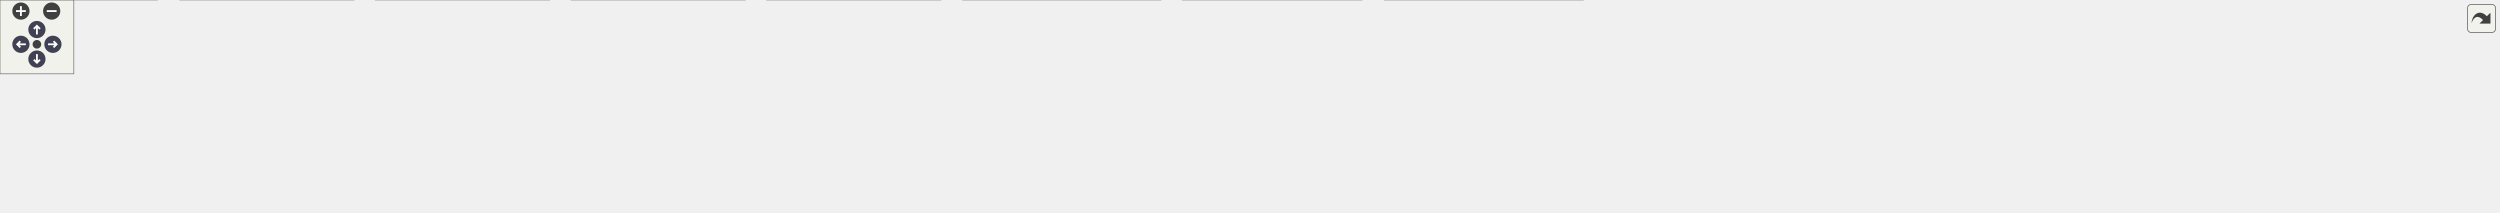
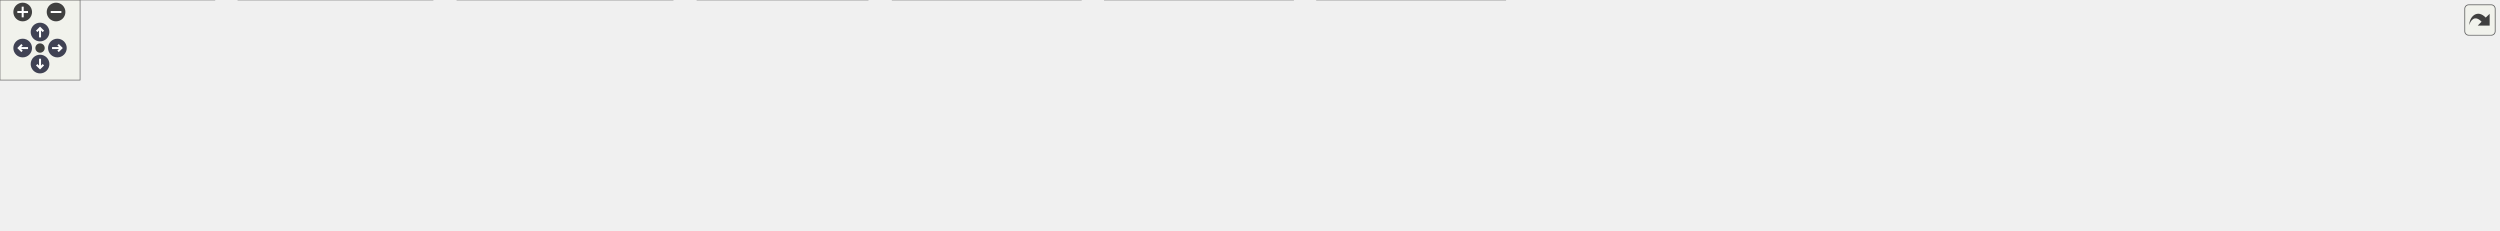
<svg xmlns="http://www.w3.org/2000/svg" xmlns:xlink="http://www.w3.org/1999/xlink" id="main" version="1.1" xml:space="preserve">
  <style type="text/css">
.node, .edge {opacity: 0.7;}
.node.selected, .edge.selected {opacity: 1;}
.edge:hover path { stroke: red; }
.edge:hover polygon { stroke: red; fill: red; }
</style>
  <defs>
    <circle id="rim" cx="0" cy="0" r="7" />
    <circle id="rim2" cx="0" cy="0" r="3.5" />
    <g id="zoomPlus">
      <use xlink:href="#rim" fill="#404040">
        <set attributeName="fill" to="#808080" begin="zoomplus.mouseover" end="zoomplus.mouseout" />
      </use>
      <path d="M-4,0h8M0,-4v8" fill="none" stroke="white" stroke-width="1.5" pointer-events="none" />
    </g>
    <g id="zoomMin">
      <use xlink:href="#rim" fill="#404040">
        <set attributeName="fill" to="#808080" begin="zoomminus.mouseover" end="zoomminus.mouseout" />
      </use>
      <path d="M-4,0h8" fill="none" stroke="white" stroke-width="1.5" pointer-events="none" />
    </g>
    <g id="arrowUp" transform="translate(30 24)">
      <use xlink:href="#rim" />
      <path pointer-events="none" fill="none" stroke="white" stroke-width="1.5" d="M0,-3.0v7 M-2.5,-0.5L0,-3.0L2.5,-0.5" />
    </g>
    <g id="arrowRight" transform="rotate(90) translate(36 -43)">
      <use xlink:href="#rim" />
      <path pointer-events="none" fill="none" stroke="white" stroke-width="1.5" d="M0,-3.0v7 M-2.5,-0.5L0,-3.0L2.5,-0.5" />
    </g>
    <g id="arrowDown" transform="rotate(180) translate(-30 -48)">
      <use xlink:href="#rim" />
      <path pointer-events="none" fill="none" stroke="white" stroke-width="1.5" d="M0,-3.0v7 M-2.5,-0.5L0,-3.0L2.5,-0.5" />
    </g>
    <g id="arrowLeft" transform="rotate(270) translate(-36 17)">
      <use xlink:href="#rim" />
      <path pointer-events="none" fill="none" stroke="white" stroke-width="1.5" d="M0,-3.0v7 M-2.5,-0.5L0,-3.0L2.5,-0.5" />
    </g>
    <g id="resetDef">
      <use xlink:href="#rim2" fill="#404040">
        <set attributeName="fill" to="#808080" begin="reset.mouseover" end="reset.mouseout" />
      </use>
    </g>
  </defs>
  <svg id="graph" class="graph">
    <g id="viewport">
      <g id="Node000001" class="node">
        <g id="a_Node000001">
          <a xlink:title=" ">
-             <polygon fill="#999999" stroke="#666666" points="1110.5,-112 957.25,-112 957.25,-68 1110.5,-68 1110.5,-112" />
-             <text text-anchor="start" x="965.25" y="-98.5" font-family="Helvetica,sans-Serif" font-size="10.00">src/main/java/com/hust</text>
-             <text text-anchor="start" x="965.25" y="-86.5" font-family="Helvetica,sans-Serif" font-size="10.00">/ittnk68/cnpm/view/ClientHome</text>
-             <text text-anchor="middle" x="1033.88" y="-74.5" font-family="Helvetica,sans-Serif" font-size="10.00">SideBar.java</text>
+             <polygon fill="#999999" stroke="#666666" points="1054,-112 900.75,-112 900.75,-68 1054,-68 1054,-112" />
+             <text text-anchor="start" x="908.75" y="-98.5" font-family="Helvetica,sans-Serif" font-size="10.00">src/main/java/com/hust</text>
+             <text text-anchor="start" x="908.75" y="-86.5" font-family="Helvetica,sans-Serif" font-size="10.00">/ittnk68/cnpm/view/ClientHome</text>
+             <text text-anchor="middle" x="977.38" y="-74.5" font-family="Helvetica,sans-Serif" font-size="10.00">SideBar.java</text>
          </a>
        </g>
      </g>
      <g id="Node000002" class="node">
        <g id="a_Node000002">
          <a xlink:title=" ">
-             <polygon fill="#e0e0e0" stroke="#999999" points="127.75,-32 0,-32 0,0 127.75,0 127.75,-32" />
-             <text text-anchor="start" x="8" y="-18.5" font-family="Helvetica,sans-Serif" font-size="10.00">org.kordamp.ikonli.javafx.</text>
-             <text text-anchor="middle" x="63.88" y="-6.5" font-family="Helvetica,sans-Serif" font-size="10.00">FontIcon</text>
+             <polygon fill="#e0e0e0" stroke="#999999" points="160.75,-32 0,-32 0,0 160.75,0 160.75,-32" />
+             <text text-anchor="start" x="8" y="-18.5" font-family="Helvetica,sans-Serif" font-size="10.00">com.hust.ittnk68.cnpm.controller.</text>
+             <text text-anchor="middle" x="80.38" y="-6.5" font-family="Helvetica,sans-Serif" font-size="10.00">ClientSceneController</text>
          </a>
        </g>
      </g>
      <g id="edge1_Node000001_Node000002" class="edge">
        <g id="a_edge1_Node000001_Node000002">
          <a xlink:title=" ">
-             <path fill="none" stroke="#63b8ff" d="M957.03,-87.72C803.42,-84.37 447.49,-72.68 139.29,-32.19" />
-             <polygon fill="#63b8ff" stroke="#63b8ff" points="139.76,-28.72 129.38,-30.88 138.84,-35.66 139.76,-28.72" />
+             <path fill="none" stroke="#63b8ff" d="M900.27,-86.04C758.23,-80.05 445.48,-64.33 172.2,-32.26" />
+             <polygon fill="#63b8ff" stroke="#63b8ff" points="172.7,-28.8 162.36,-31.1 171.88,-35.75 172.7,-28.8" />
          </a>
        </g>
      </g>
      <g id="Node000003" class="node">
        <g id="a_Node000003">
          <a xlink:title=" ">
-             <polygon fill="#e0e0e0" stroke="#999999" points="287.5,-32 146.25,-32 146.25,0 287.5,0 287.5,-32" />
-             <text text-anchor="start" x="154.25" y="-18.5" font-family="Helvetica,sans-Serif" font-size="10.00">org.kordamp.ikonli.material2.</text>
-             <text text-anchor="middle" x="216.88" y="-6.5" font-family="Helvetica,sans-Serif" font-size="10.00">Material2AL</text>
+             <polygon fill="#e0e0e0" stroke="#999999" points="324.25,-32 178.5,-32 178.5,0 324.25,0 324.25,-32" />
+             <text text-anchor="start" x="186.5" y="-18.5" font-family="Helvetica,sans-Serif" font-size="10.00">com.hust.ittnk68.cnpm.group.</text>
+             <text text-anchor="middle" x="251.38" y="-6.5" font-family="Helvetica,sans-Serif" font-size="10.00">AccentToggleGroup</text>
          </a>
        </g>
      </g>
      <g id="edge2_Node000001_Node000003" class="edge">
        <g id="a_edge2_Node000001_Node000003">
          <a xlink:title=" ">
-             <path fill="none" stroke="#63b8ff" d="M956.82,-85.86C824.28,-79.83 544.47,-64.42 299.16,-32.35" />
-             <polygon fill="#63b8ff" stroke="#63b8ff" points="299.75,-28.9 289.37,-31.06 298.83,-35.84 299.75,-28.9" />
+             <path fill="none" stroke="#63b8ff" d="M900.29,-84.49C781.33,-77.03 545.67,-60.21 335.87,-32.26" />
+             <polygon fill="#63b8ff" stroke="#63b8ff" points="336.52,-28.82 326.14,-30.95 335.58,-35.75 336.52,-28.82" />
          </a>
        </g>
      </g>
      <g id="Node000004" class="node">
        <g id="a_Node000004">
          <a xlink:title=" ">
-             <polygon fill="#e0e0e0" stroke="#999999" points="446.5,-32 305.25,-32 305.25,0 446.5,0 446.5,-32" />
-             <text text-anchor="start" x="313.25" y="-18.5" font-family="Helvetica,sans-Serif" font-size="10.00">org.kordamp.ikonli.material2.</text>
-             <text text-anchor="middle" x="375.88" y="-6.5" font-family="Helvetica,sans-Serif" font-size="10.00">Material2MZ</text>
+             <polygon fill="#e0e0e0" stroke="#999999" points="504.12,-32 342.62,-32 342.62,0 504.12,0 504.12,-32" />
+             <text text-anchor="start" x="350.62" y="-18.5" font-family="Helvetica,sans-Serif" font-size="10.00">com.hust.ittnk68.cnpm.interactor.</text>
+             <text text-anchor="middle" x="423.38" y="-6.5" font-family="Helvetica,sans-Serif" font-size="10.00">ClientInteractor</text>
          </a>
        </g>
      </g>
      <g id="edge3_Node000001_Node000004" class="edge">
        <g id="a_edge3_Node000001_Node000004">
          <a xlink:title=" ">
-             <path fill="none" stroke="#63b8ff" d="M956.81,-83.62C847.83,-75.52 642.27,-58.45 458.14,-32.4" />
-             <polygon fill="#63b8ff" stroke="#63b8ff" points="458.78,-28.96 448.38,-31.01 457.79,-35.89 458.78,-28.96" />
+             <path fill="none" stroke="#63b8ff" d="M900.47,-80.58C810.67,-70.51 657.36,-52.61 515.37,-32.25" />
+             <polygon fill="#63b8ff" stroke="#63b8ff" points="516.2,-28.83 505.8,-30.87 515.2,-35.76 516.2,-28.83" />
          </a>
        </g>
      </g>
      <g id="Node000005" class="node">
        <g id="a_Node000005">
          <a xlink:title=" ">
-             <polygon fill="#e0e0e0" stroke="#999999" points="605.5,-32 464.25,-32 464.25,0 605.5,0 605.5,-32" />
-             <text text-anchor="start" x="472.25" y="-18.5" font-family="Helvetica,sans-Serif" font-size="10.00">org.kordamp.ikonli.material2.</text>
-             <text text-anchor="middle" x="534.88" y="-6.5" font-family="Helvetica,sans-Serif" font-size="10.00">Material2RoundAL</text>
+             <polygon fill="#e0e0e0" stroke="#999999" points="650.25,-32 522.5,-32 522.5,0 650.25,0 650.25,-32" />
+             <text text-anchor="start" x="530.5" y="-18.5" font-family="Helvetica,sans-Serif" font-size="10.00">org.kordamp.ikonli.javafx.</text>
+             <text text-anchor="middle" x="586.38" y="-6.5" font-family="Helvetica,sans-Serif" font-size="10.00">FontIcon</text>
          </a>
        </g>
      </g>
      <g id="edge4_Node000001_Node000005" class="edge">
        <g id="a_edge4_Node000001_Node000005">
          <a xlink:title=" ">
-             <path fill="none" stroke="#63b8ff" d="M957.05,-79.81C875.17,-69.73 741.47,-52.48 617.13,-32.49" />
-             <polygon fill="#63b8ff" stroke="#63b8ff" points="617.83,-29.05 607.4,-30.91 616.71,-35.96 617.83,-29.05" />
+             <path fill="none" stroke="#63b8ff" d="M900.49,-75.78C838.66,-65.02 749.28,-49.18 661.68,-32.42" />
+             <polygon fill="#63b8ff" stroke="#63b8ff" points="662.42,-28.99 651.94,-30.55 661.1,-35.87 662.42,-28.99" />
          </a>
        </g>
      </g>
      <g id="Node000006" class="node">
        <g id="a_Node000006">
          <a xlink:title=" ">
-             <polygon fill="#e0e0e0" stroke="#999999" points="764.5,-32 623.25,-32 623.25,0 764.5,0 764.5,-32" />
-             <text text-anchor="start" x="631.25" y="-18.5" font-family="Helvetica,sans-Serif" font-size="10.00">org.kordamp.ikonli.material2.</text>
-             <text text-anchor="middle" x="693.88" y="-6.5" font-family="Helvetica,sans-Serif" font-size="10.00">Material2SharpAL</text>
+             <polygon fill="#e0e0e0" stroke="#999999" points="810,-32 668.75,-32 668.75,0 810,0 810,-32" />
+             <text text-anchor="start" x="676.75" y="-18.5" font-family="Helvetica,sans-Serif" font-size="10.00">org.kordamp.ikonli.material2.</text>
+             <text text-anchor="middle" x="739.38" y="-6.5" font-family="Helvetica,sans-Serif" font-size="10.00">Material2AL</text>
          </a>
        </g>
      </g>
      <g id="edge5_Node000001_Node000006" class="edge">
        <g id="a_edge5_Node000001_Node000006">
          <a xlink:title=" ">
-             <path fill="none" stroke="#63b8ff" d="M957.15,-72.75C903.19,-61.32 831.06,-46.05 775.95,-34.38" />
-             <polygon fill="#63b8ff" stroke="#63b8ff" points="776.8,-30.98 766.29,-32.34 775.35,-37.83 776.8,-30.98" />
+             <path fill="none" stroke="#63b8ff" d="M906.61,-67.59C873.13,-57.46 833.51,-45.48 801.24,-35.72" />
+             <polygon fill="#63b8ff" stroke="#63b8ff" points="802.63,-32.48 792.05,-32.93 800.6,-39.18 802.63,-32.48" />
          </a>
        </g>
      </g>
      <g id="Node000007" class="node">
        <g id="a_Node000007">
          <a xlink:title=" ">
-             <polygon fill="#e0e0e0" stroke="#999999" points="943.25,-32 782.5,-32 782.5,0 943.25,0 943.25,-32" />
-             <text text-anchor="start" x="790.5" y="-18.5" font-family="Helvetica,sans-Serif" font-size="10.00">com.hust.ittnk68.cnpm.controller.</text>
-             <text text-anchor="middle" x="862.88" y="-6.5" font-family="Helvetica,sans-Serif" font-size="10.00">ClientSceneController</text>
+             <polygon fill="#e0e0e0" stroke="#999999" points="969,-32 827.75,-32 827.75,0 969,0 969,-32" />
+             <text text-anchor="start" x="835.75" y="-18.5" font-family="Helvetica,sans-Serif" font-size="10.00">org.kordamp.ikonli.material2.</text>
+             <text text-anchor="middle" x="898.38" y="-6.5" font-family="Helvetica,sans-Serif" font-size="10.00">Material2RoundAL</text>
          </a>
        </g>
      </g>
      <g id="edge6_Node000001_Node000007" class="edge">
        <g id="a_edge6_Node000001_Node000007">
          <a xlink:title=" ">
-             <path fill="none" stroke="#63b8ff" d="M983.03,-67.59C959.92,-57.86 932.73,-46.41 910.07,-36.87" />
-             <polygon fill="#63b8ff" stroke="#63b8ff" points="911.65,-33.74 901.07,-33.08 908.93,-40.19 911.65,-33.74" />
+             <path fill="none" stroke="#63b8ff" d="M954.1,-67.79C944.38,-58.93 933.08,-48.63 923.21,-39.63" />
+             <polygon fill="#63b8ff" stroke="#63b8ff" points="925.84,-37.3 916.09,-33.15 921.12,-42.47 925.84,-37.3" />
          </a>
        </g>
      </g>
      <g id="Node000008" class="node">
        <g id="a_Node000008">
          <a xlink:title=" ">
-             <polygon fill="#e0e0e0" stroke="#999999" points="1106.75,-32 961,-32 961,0 1106.75,0 1106.75,-32" />
-             <text text-anchor="start" x="969" y="-18.5" font-family="Helvetica,sans-Serif" font-size="10.00">com.hust.ittnk68.cnpm.group.</text>
-             <text text-anchor="middle" x="1033.88" y="-6.5" font-family="Helvetica,sans-Serif" font-size="10.00">AccentToggleGroup</text>
+             <polygon fill="#e0e0e0" stroke="#999999" points="1128,-32 986.75,-32 986.75,0 1128,0 1128,-32" />
+             <text text-anchor="start" x="994.75" y="-18.5" font-family="Helvetica,sans-Serif" font-size="10.00">org.kordamp.ikonli.material2.</text>
+             <text text-anchor="middle" x="1057.38" y="-6.5" font-family="Helvetica,sans-Serif" font-size="10.00">Material2SharpAL</text>
          </a>
        </g>
      </g>
      <g id="edge7_Node000001_Node000008" class="edge">
        <g id="a_edge7_Node000001_Node000008">
          <a xlink:title=" ">
-             <path fill="none" stroke="#63b8ff" d="M1033.88,-67.79C1033.88,-60.18 1033.88,-51.52 1033.88,-43.52" />
-             <polygon fill="#63b8ff" stroke="#63b8ff" points="1037.38,-43.64 1033.88,-33.64 1030.38,-43.64 1037.38,-43.64" />
+             <path fill="none" stroke="#63b8ff" d="M1000.94,-67.79C1010.78,-58.93 1022.23,-48.63 1032.23,-39.63" />
+             <polygon fill="#63b8ff" stroke="#63b8ff" points="1034.35,-42.43 1039.44,-33.14 1029.67,-37.23 1034.35,-42.43" />
          </a>
        </g>
      </g>
      <g id="Node000009" class="node">
        <g id="a_Node000009">
          <a xlink:title=" ">
-             <polygon fill="#e0e0e0" stroke="#999999" points="1286.62,-32 1125.12,-32 1125.12,0 1286.62,0 1286.62,-32" />
-             <text text-anchor="start" x="1133.12" y="-18.5" font-family="Helvetica,sans-Serif" font-size="10.00">com.hust.ittnk68.cnpm.interactor.</text>
-             <text text-anchor="middle" x="1205.88" y="-6.5" font-family="Helvetica,sans-Serif" font-size="10.00">ClientInteractor</text>
+             <polygon fill="#e0e0e0" stroke="#999999" points="1284.5,-26 1146.25,-26 1146.25,-6 1284.5,-6 1284.5,-26" />
+             <text text-anchor="middle" x="1215.38" y="-12.5" font-family="Helvetica,sans-Serif" font-size="10.00">atlantafx.base.theme.Styles</text>
          </a>
        </g>
      </g>
      <g id="edge8_Node000001_Node000009" class="edge">
        <g id="a_edge8_Node000001_Node000009">
          <a xlink:title=" ">
-             <path fill="none" stroke="#63b8ff" d="M1085.01,-67.59C1108.27,-57.86 1135.61,-46.41 1158.41,-36.87" />
-             <polygon fill="#63b8ff" stroke="#63b8ff" points="1159.59,-40.17 1167.46,-33.08 1156.89,-33.71 1159.59,-40.17" />
+             <path fill="none" stroke="#63b8ff" d="M1048.14,-67.59C1088.94,-55.25 1138.85,-40.15 1173.47,-29.68" />
+             <polygon fill="#63b8ff" stroke="#63b8ff" points="1174.14,-33.13 1182.7,-26.89 1172.11,-26.43 1174.14,-33.13" />
          </a>
        </g>
      </g>
      <g id="Node000010" class="node">
        <g id="a_Node000010">
          <a xlink:title=" ">
-             <polygon fill="#e0e0e0" stroke="#999999" points="1443,-26 1304.75,-26 1304.75,-6 1443,-6 1443,-26" />
-             <text text-anchor="middle" x="1373.88" y="-12.5" font-family="Helvetica,sans-Serif" font-size="10.00">atlantafx.base.theme.Styles</text>
+             <polygon fill="#e0e0e0" stroke="#999999" points="1406.62,-26 1302.12,-26 1302.12,-6 1406.62,-6 1406.62,-26" />
+             <text text-anchor="middle" x="1354.38" y="-12.5" font-family="Helvetica,sans-Serif" font-size="10.00">javafx.geometry.Pos</text>
          </a>
        </g>
      </g>
      <g id="edge9_Node000001_Node000010" class="edge">
        <g id="a_edge9_Node000001_Node000010">
          <a xlink:title=" ">
-             <path fill="none" stroke="#63b8ff" d="M1110.6,-72.75C1173.63,-59.4 1261.45,-40.81 1317.98,-28.84" />
-             <polygon fill="#63b8ff" stroke="#63b8ff" points="1318.66,-32.27 1327.72,-26.77 1317.21,-25.42 1318.66,-32.27" />
+             <path fill="none" stroke="#63b8ff" d="M1054.26,-76.52C1118.41,-65.77 1212.13,-49.3 1293.38,-32 1297.63,-31.09 1302.05,-30.1 1306.46,-29.08" />
+             <polygon fill="#63b8ff" stroke="#63b8ff" points="1306.97,-32.56 1315.89,-26.84 1305.35,-25.75 1306.97,-32.56" />
          </a>
        </g>
      </g>
      <g id="Node000011" class="node">
        <g id="a_Node000011">
          <a xlink:title=" ">
-             <polygon fill="#e0e0e0" stroke="#999999" points="1565.12,-26 1460.62,-26 1460.62,-6 1565.12,-6 1565.12,-26" />
-             <text text-anchor="middle" x="1512.88" y="-12.5" font-family="Helvetica,sans-Serif" font-size="10.00">javafx.geometry.Pos</text>
+             <polygon fill="#e0e0e0" stroke="#999999" points="1579.75,-26 1425,-26 1425,-6 1579.75,-6 1579.75,-26" />
+             <text text-anchor="middle" x="1502.38" y="-12.5" font-family="Helvetica,sans-Serif" font-size="10.00">javafx.scene.layout.BorderPane</text>
          </a>
        </g>
      </g>
      <g id="edge10_Node000001_Node000011" class="edge">
        <g id="a_edge10_Node000001_Node000011">
          <a xlink:title=" ">
-             <path fill="none" stroke="#63b8ff" d="M1110.93,-80.96C1195.1,-71.61 1333.7,-54.52 1451.88,-32 1456.52,-31.12 1461.33,-30.1 1466.13,-29.03" />
-             <polygon fill="#63b8ff" stroke="#63b8ff" points="1466.79,-32.47 1475.74,-26.78 1465.2,-25.65 1466.79,-32.47" />
+             <path fill="none" stroke="#63b8ff" d="M1054.26,-79.97C1141.83,-69.46 1289.13,-51.09 1415.38,-32 1422.81,-30.88 1430.59,-29.63 1438.3,-28.36" />
+             <polygon fill="#63b8ff" stroke="#63b8ff" points="1438.75,-31.83 1448.03,-26.72 1437.59,-24.93 1438.75,-31.83" />
          </a>
        </g>
      </g>
      <g id="Node000012" class="node">
        <g id="a_Node000012">
          <a xlink:title=" ">
-             <polygon fill="#e0e0e0" stroke="#999999" points="1738.25,-26 1583.5,-26 1583.5,-6 1738.25,-6 1738.25,-26" />
-             <text text-anchor="middle" x="1660.88" y="-12.5" font-family="Helvetica,sans-Serif" font-size="10.00">javafx.scene.layout.BorderPane</text>
+             <polygon fill="#e0e0e0" stroke="#999999" points="1726.62,-26 1598.12,-26 1598.12,-6 1726.62,-6 1726.62,-26" />
+             <text text-anchor="middle" x="1662.38" y="-12.5" font-family="Helvetica,sans-Serif" font-size="10.00">javafx.scene.layout.HBox</text>
          </a>
        </g>
      </g>
      <g id="edge11_Node000001_Node000012" class="edge">
        <g id="a_edge11_Node000001_Node000012">
          <a xlink:title=" ">
-             <path fill="none" stroke="#63b8ff" d="M1110.97,-82.46C1215.93,-73.2 1409.53,-54.82 1573.88,-32 1581.81,-30.9 1590.13,-29.62 1598.34,-28.29" />
-             <polygon fill="#63b8ff" stroke="#63b8ff" points="1598.65,-31.78 1607.94,-26.69 1597.51,-24.88 1598.65,-31.78" />
+             <path fill="none" stroke="#63b8ff" d="M1054.37,-84.47C1170.54,-77.03 1397.35,-60.19 1588.38,-32 1594.94,-31.03 1601.8,-29.86 1608.58,-28.6" />
+             <polygon fill="#63b8ff" stroke="#63b8ff" points="1609.22,-32.05 1618.37,-26.71 1607.89,-25.17 1609.22,-32.05" />
          </a>
        </g>
      </g>
      <g id="Node000013" class="node">
        <g id="a_Node000013">
          <a xlink:title=" ">
-             <polygon fill="#e0e0e0" stroke="#999999" points="1885.12,-26 1756.62,-26 1756.62,-6 1885.12,-6 1885.12,-26" />
-             <text text-anchor="middle" x="1820.88" y="-12.5" font-family="Helvetica,sans-Serif" font-size="10.00">javafx.scene.layout.HBox</text>
+             <polygon fill="#e0e0e0" stroke="#999999" points="1872.25,-26 1744.5,-26 1744.5,-6 1872.25,-6 1872.25,-26" />
+             <text text-anchor="middle" x="1808.38" y="-12.5" font-family="Helvetica,sans-Serif" font-size="10.00">javafx.scene.layout.VBox</text>
          </a>
        </g>
      </g>
      <g id="edge12_Node000001_Node000013" class="edge">
        <g id="a_edge12_Node000001_Node000013">
          <a xlink:title=" ">
-             <path fill="none" stroke="#63b8ff" d="M1110.97,-85.88C1242.11,-79.89 1516.77,-64.4 1746.88,-32 1753.61,-31.05 1760.65,-29.87 1767.6,-28.59" />
-             <polygon fill="#63b8ff" stroke="#63b8ff" points="1768.12,-32.06 1777.28,-26.73 1766.8,-25.18 1768.12,-32.06" />
-           </a>
-         </g>
-       </g>
-       <g id="Node000014" class="node">
-         <g id="a_Node000014">
-           <a xlink:title=" ">
-             <polygon fill="#e0e0e0" stroke="#999999" points="2030.75,-26 1903,-26 1903,-6 2030.75,-6 2030.75,-26" />
-             <text text-anchor="middle" x="1966.88" y="-12.5" font-family="Helvetica,sans-Serif" font-size="10.00">javafx.scene.layout.VBox</text>
-           </a>
-         </g>
-       </g>
-       <g id="edge13_Node000001_Node000014" class="edge">
-         <g id="a_edge13_Node000001_Node000014">
-           <a xlink:title=" ">
-             <path fill="none" stroke="#63b8ff" d="M1110.73,-87.42C1261.54,-83.55 1606.58,-70.85 1893.88,-32 1900.61,-31.09 1907.65,-29.92 1914.6,-28.64" />
-             <polygon fill="#63b8ff" stroke="#63b8ff" points="1915.1,-32.11 1924.25,-26.76 1913.76,-25.23 1915.1,-32.11" />
+             <path fill="none" stroke="#63b8ff" d="M1054.38,-86.46C1191.75,-81.2 1487.86,-66.59 1735.38,-32 1741.94,-31.08 1748.81,-29.93 1755.58,-28.68" />
+             <polygon fill="#63b8ff" stroke="#63b8ff" points="1756.21,-32.12 1765.36,-26.78 1754.87,-25.25 1756.21,-32.12" />
          </a>
        </g>
      </g>
    </g>
  </svg>
  <g id="navigator" transform="translate(0 0)" fill="#404254">
    <rect fill="#f2f5e9" fill-opacity="0.5" stroke="#606060" stroke-width=".5" x="0" y="0" width="60" height="60" />
    <use id="zoomplus" xlink:href="#zoomPlus" x="17" y="9" />
    <use id="zoomminus" xlink:href="#zoomMin" x="42" y="9" />
    <use id="reset" xlink:href="#resetDef" x="30" y="36" />
    <use id="arrowup" xlink:href="#arrowUp" x="0" y="0" />
    <use id="arrowright" xlink:href="#arrowRight" x="0" y="0" />
    <use id="arrowdown" xlink:href="#arrowDown" x="0" y="0" />
    <use id="arrowleft" xlink:href="#arrowLeft" x="0" y="0" />
  </g>
  <svg viewBox="0 0 15 15" width="100%" height="30px" preserveAspectRatio="xMaxYMin meet">
    <g id="arrow_out" transform="scale(0.3 0.3)">
      <a xlink:href="ClientHomeSideBar_8java__incl_org.svg" target="_base">
        <rect id="button" ry="5" rx="5" y="6" x="6" height="38" width="38" fill="#f2f5e9" fill-opacity="0.5" stroke="#606060" stroke-width="1.0" />
        <path id="arrow" d="M 11.5,31.437 C 11.94,20.098 22.043,11.323 32.159,21.979 L 37.069,17.246 C 37.069,17.246 37.088,32 37.088,32 L 22.16,31.978 C 22.16,31.978 26.998,27.14 26.998,27.14 C 18.529,18.264 13.292,25.23 11.5,31.437 z" style="fill:#404040;" />
      </a>
    </g>
  </svg>
  <style type="text/css">

[data-mouse-over-selected='false'] { opacity: 0.7; }
[data-mouse-over-selected='true']  { opacity: 1.0; }

</style>
</svg>
